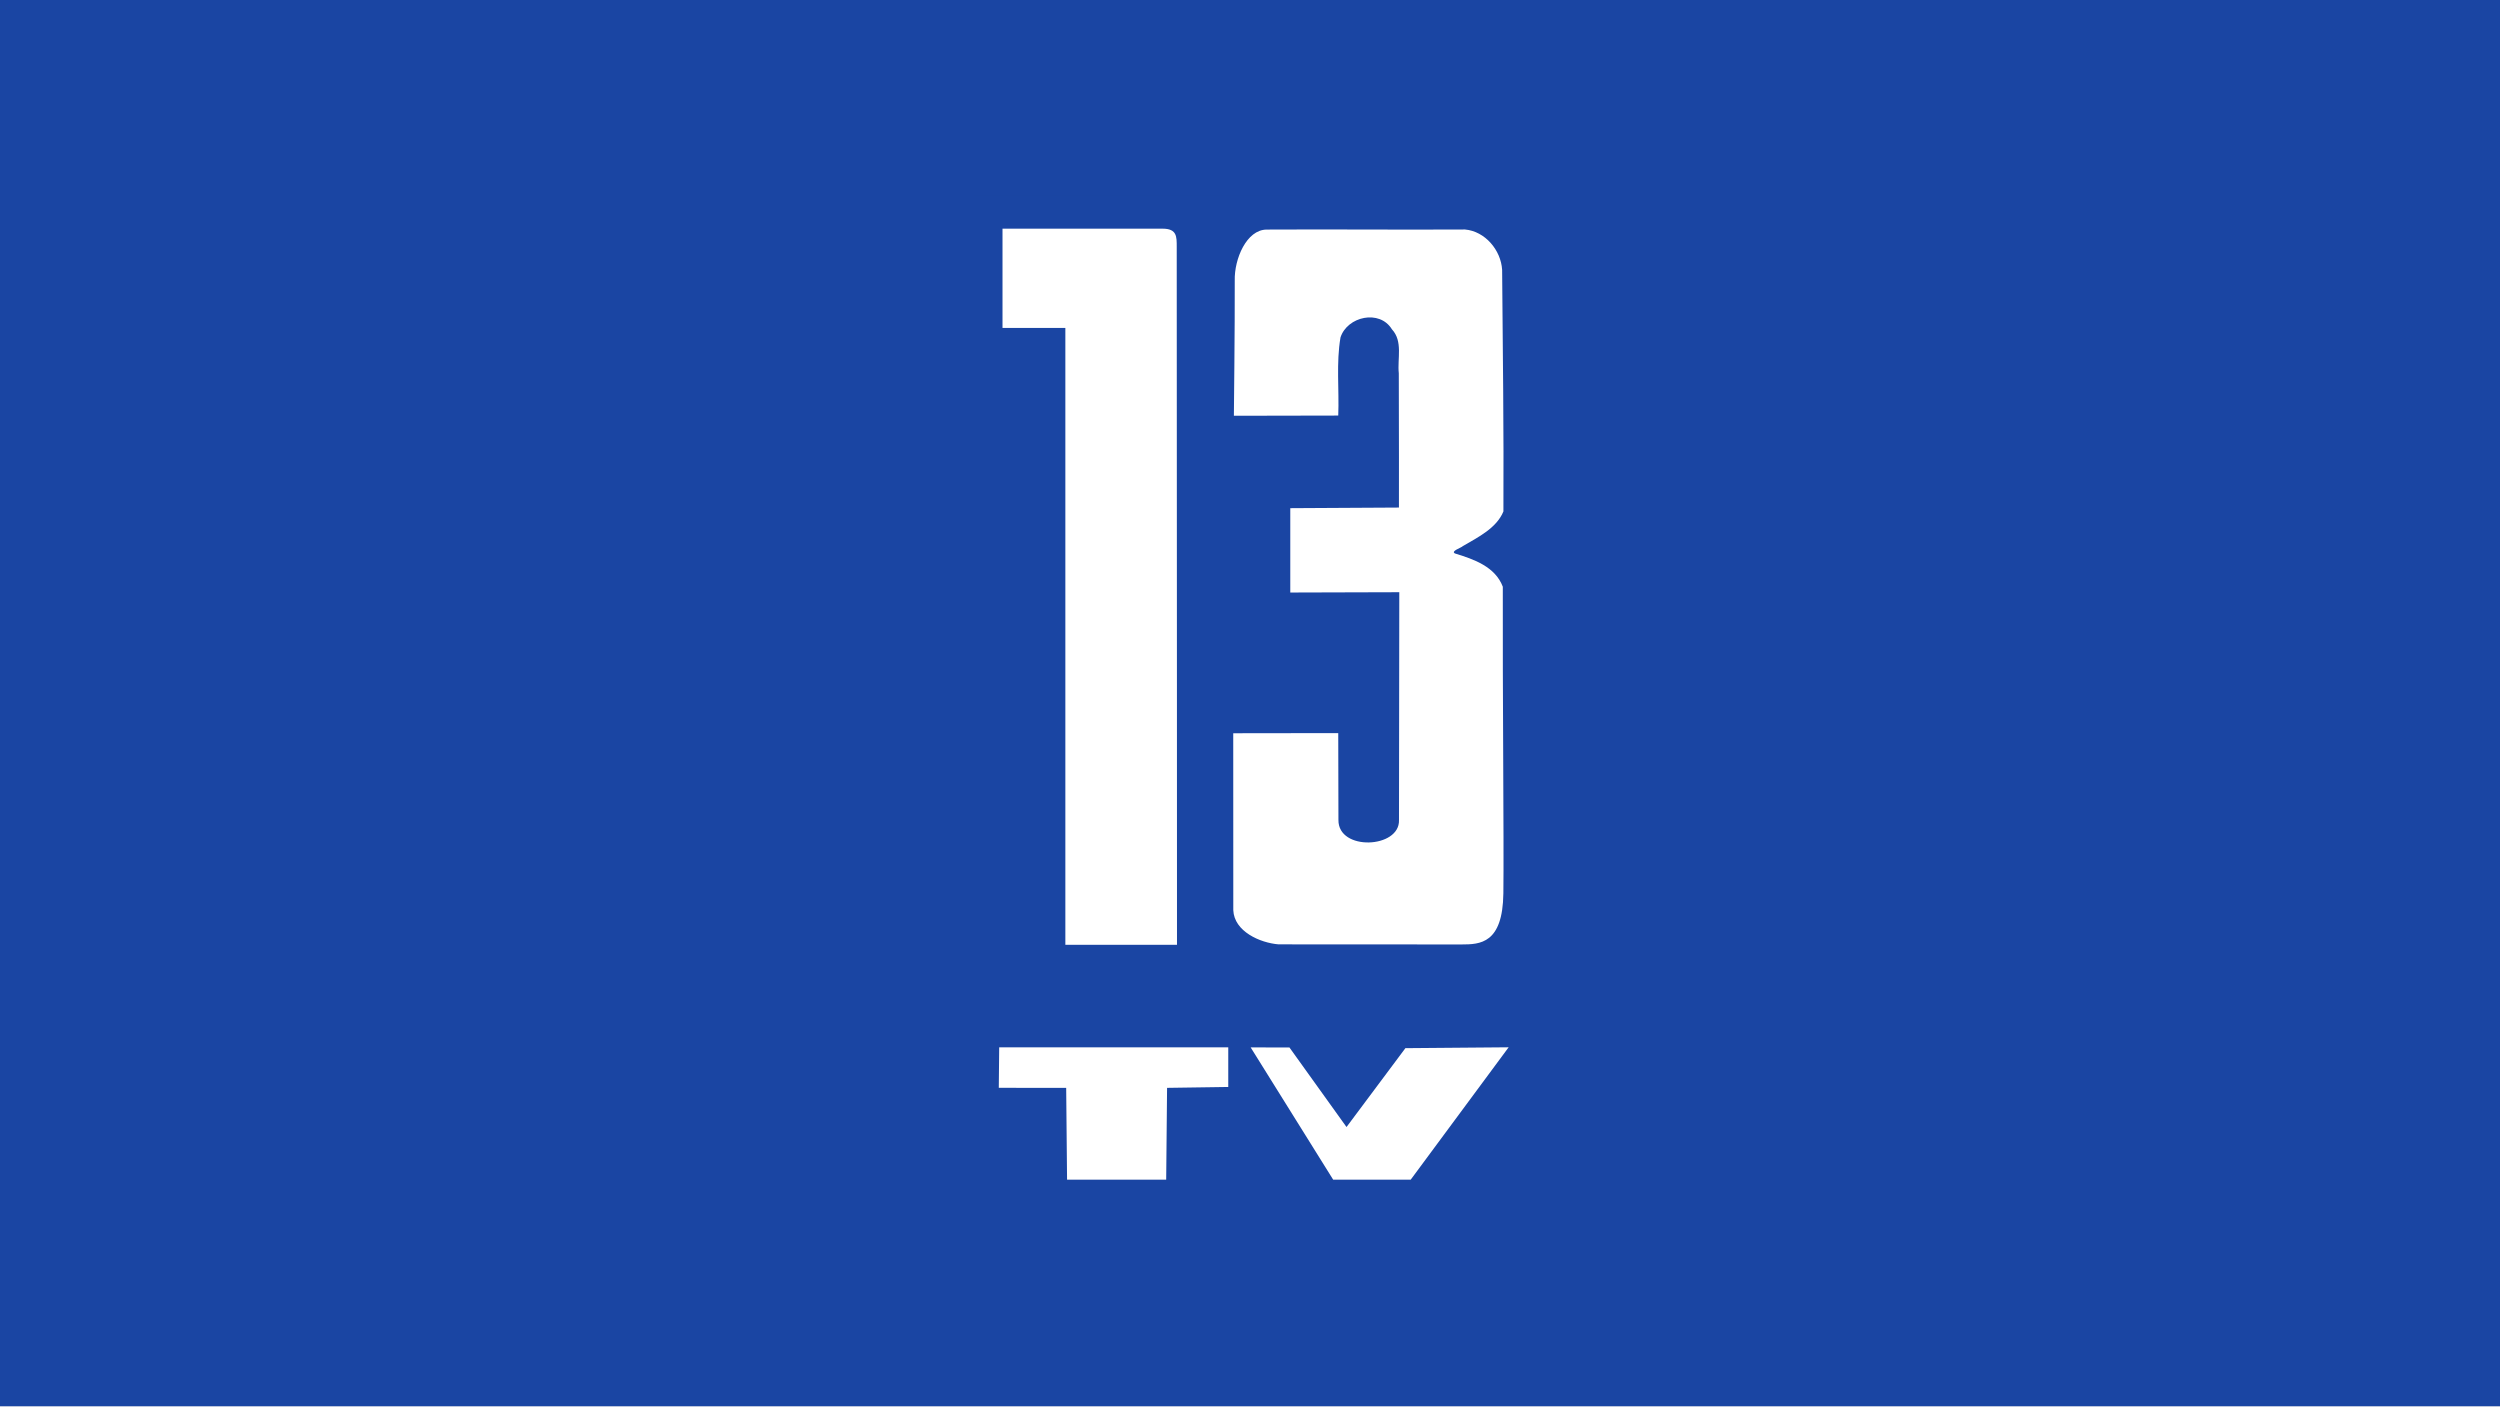
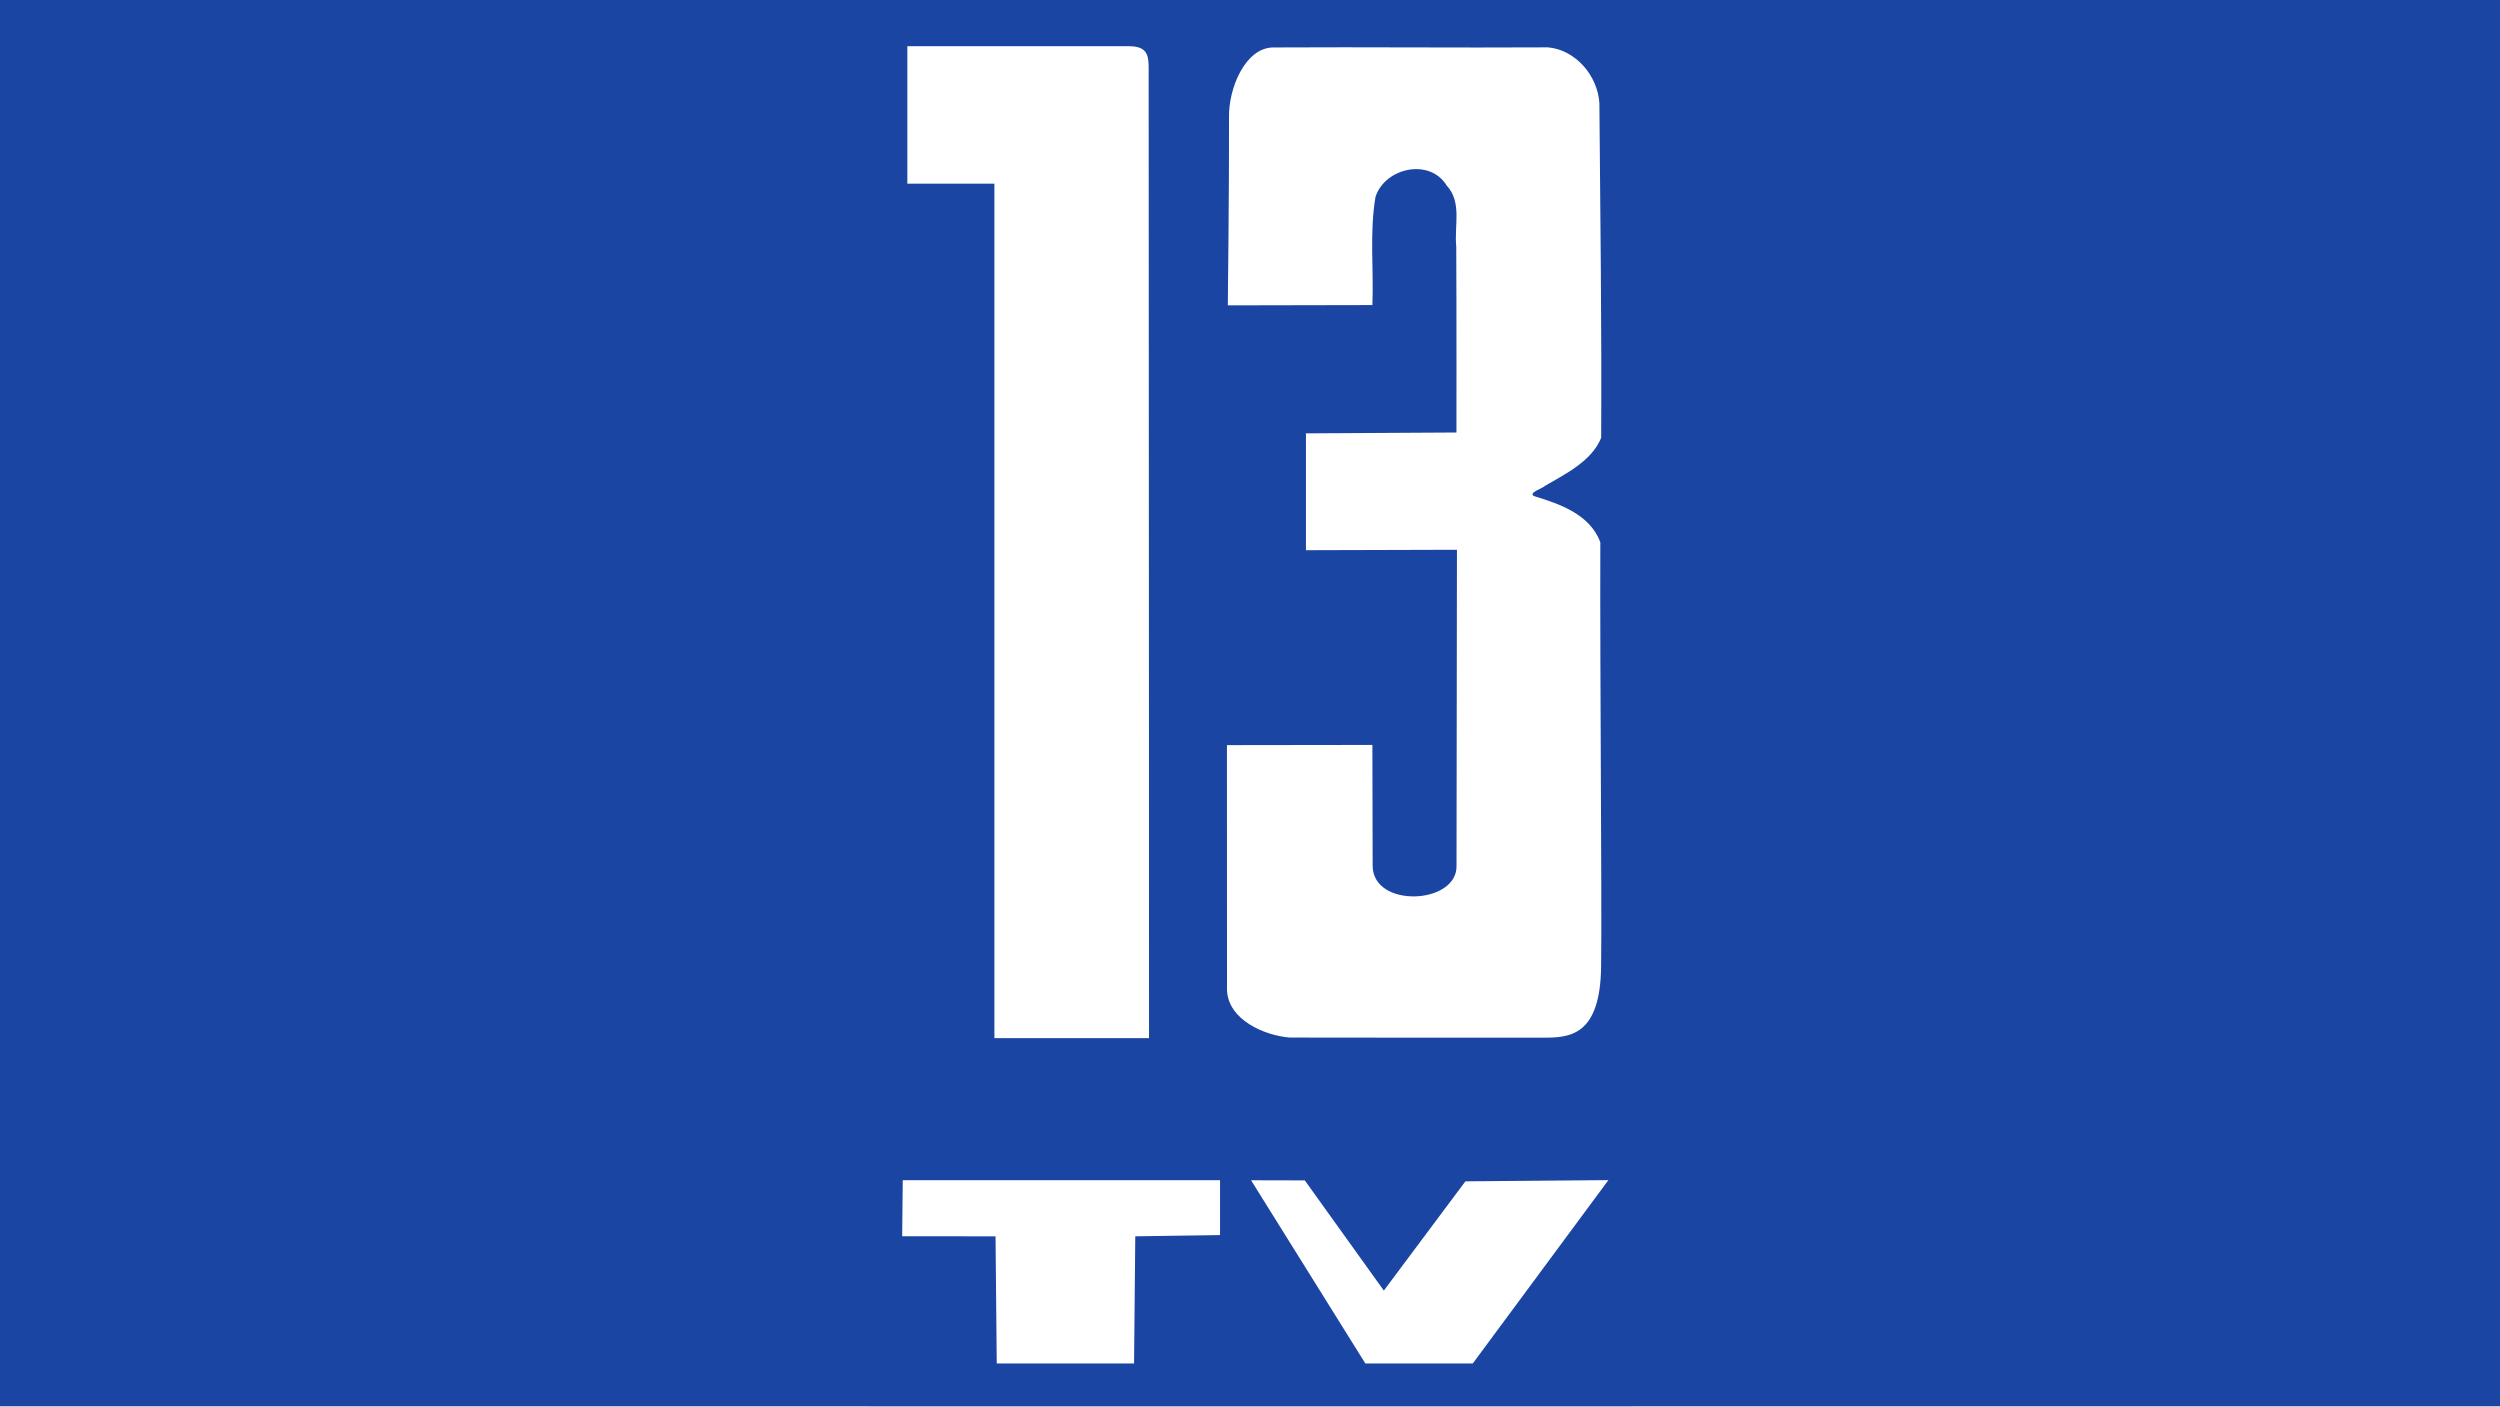
<svg xmlns="http://www.w3.org/2000/svg" viewBox="0 0 1024 576" width="1024" height="576" role="img" aria-label="canal-13-de-chile (thumb)">
  <rect width="1024" height="576" fill="#1A45A3" />
-   <g transform="translate(398.7367 80) scale(0.0849)">
+   <g transform="translate(355.1739 0) scale(0.1176)">
    <g data-rescale-wrap="1" transform="translate(0.062337 0)">
      <defs id="defs6" />
      <g id="g10">
        <rect ry="0" rx="0" y="0" x="0" height="3766.635" width="2666.707" id="rect837" style="fill:#1a45a3;fill-opacity:1;fill-rule:evenodd;stroke-width:0.88" />
        <rect y="3956.833" x="-0.062" height="940.501" width="2666.729" id="rect839" style="fill:#1a45a3;fill-opacity:1;fill-rule:evenodd;stroke-width:0.88" />
        <path id="path841" d="M 139.995,639.681 H 443.201 V 3615.893 h 538.591 c 0,0 -0.351,-2241.401 -1.279,-3367.652 -0.039,-49.018 1.2,-87.187 -68.149,-87.307 H 139.995 Z" style="fill:#ffffff;fill-opacity:1;fill-rule:evenodd;stroke-width:7.022" />
        <path id="path843" d="m 1414.301,165.298 c -96.94,0.715 -156.497,141.69 -153.87,245.823 0.755,217.095 -4.17,652.451 -4.17,652.451 l 503.495,-0.997 c 5,-125.369 -10.352,-253.039 10.862,-376.982 32.888,-101.162 188.577,-136.394 248.054,-39.21 54.123,58.505 25.638,140.943 33.218,212.722 1.218,216.767 0.662,647.309 0.662,647.309 l -524.191,2.992 v 406.935 l 525.921,-1.512 -1.465,1099.366 c 4.528,137.153 -293.717,150.733 -292.142,-0.281 l -0.92,-419.349 -506.612,0.686 c 0,0 0.209,568.579 0.277,853.516 4.128,102.727 129.055,157.749 218.256,165.002 292.767,0.54 793.229,0.682 882.725,0.487 89.496,-0.195 198.874,-3.345 201.985,-246.797 3.112,-243.451 -4.212,-985.979 -2.71,-1479.046 -36.743,-97.097 -140.169,-132.725 -230.771,-160.502 -22.484,-11.278 31.072,-27.516 38.153,-35.67 72.908,-42.481 162.556,-86.359 195.57,-167.22 2.039,-388.099 -2.92,-777.387 -6.193,-1165.28 -5.693,-95.962 -82.91,-186.521 -179.141,-194.818 -339.508,1.831 -620.236,-1.462 -956.996,0.374 z" style="fill:#ffffff;fill-opacity:1;fill-rule:evenodd;stroke-width:7.022" />
        <path id="path845" d="m 122.042,4305.915 325.149,0.172 4.239,442.841 h 478.248 l 4.239,-442.841 295.227,-4.317 v -191.156 l -1105.108,-0.016 z" style="fill:#ffffff;fill-opacity:1;fill-rule:evenodd;stroke-width:7.022" />
        <path id="path847" d="m 2083.705,4114.588 -284.069,380.489 -275.264,-383.761 -187.166,-0.436 398.021,638.049 h 374.193 l 472.404,-638.563 z" style="fill:#ffffff;fill-opacity:1;fill-rule:evenodd;stroke-width:7.022" />
      </g>
    </g>
  </g>
</svg>
